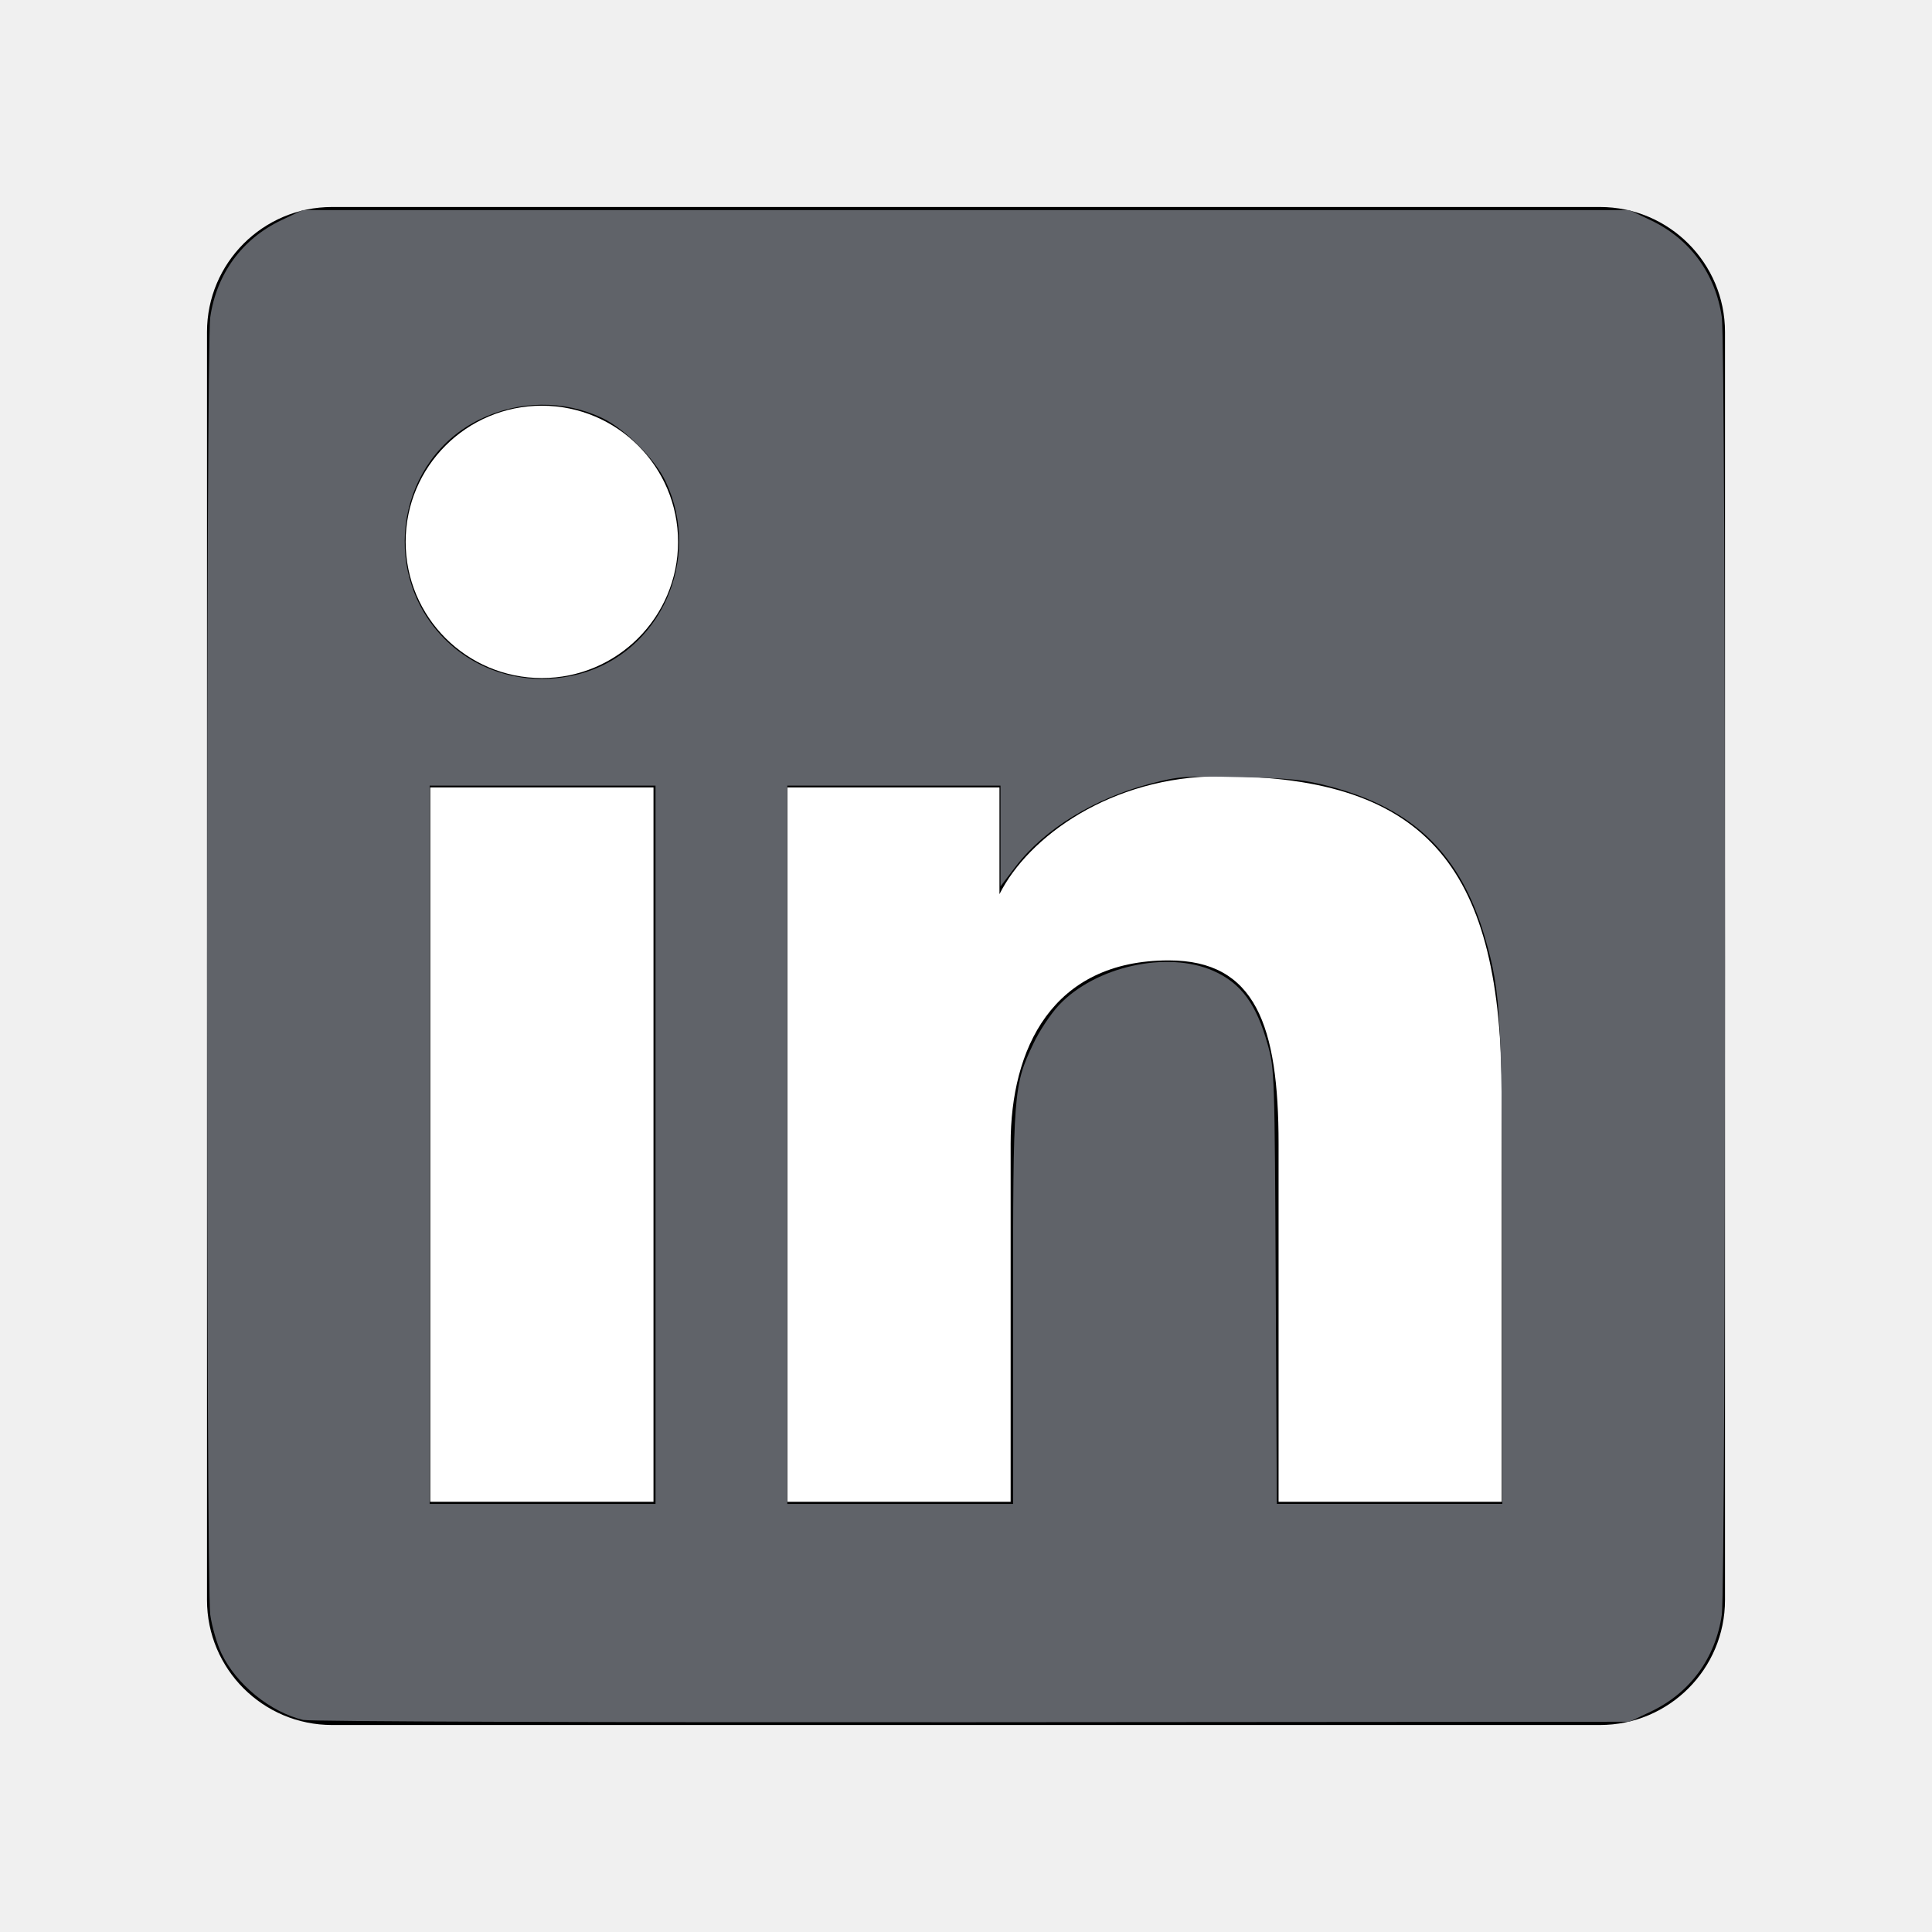
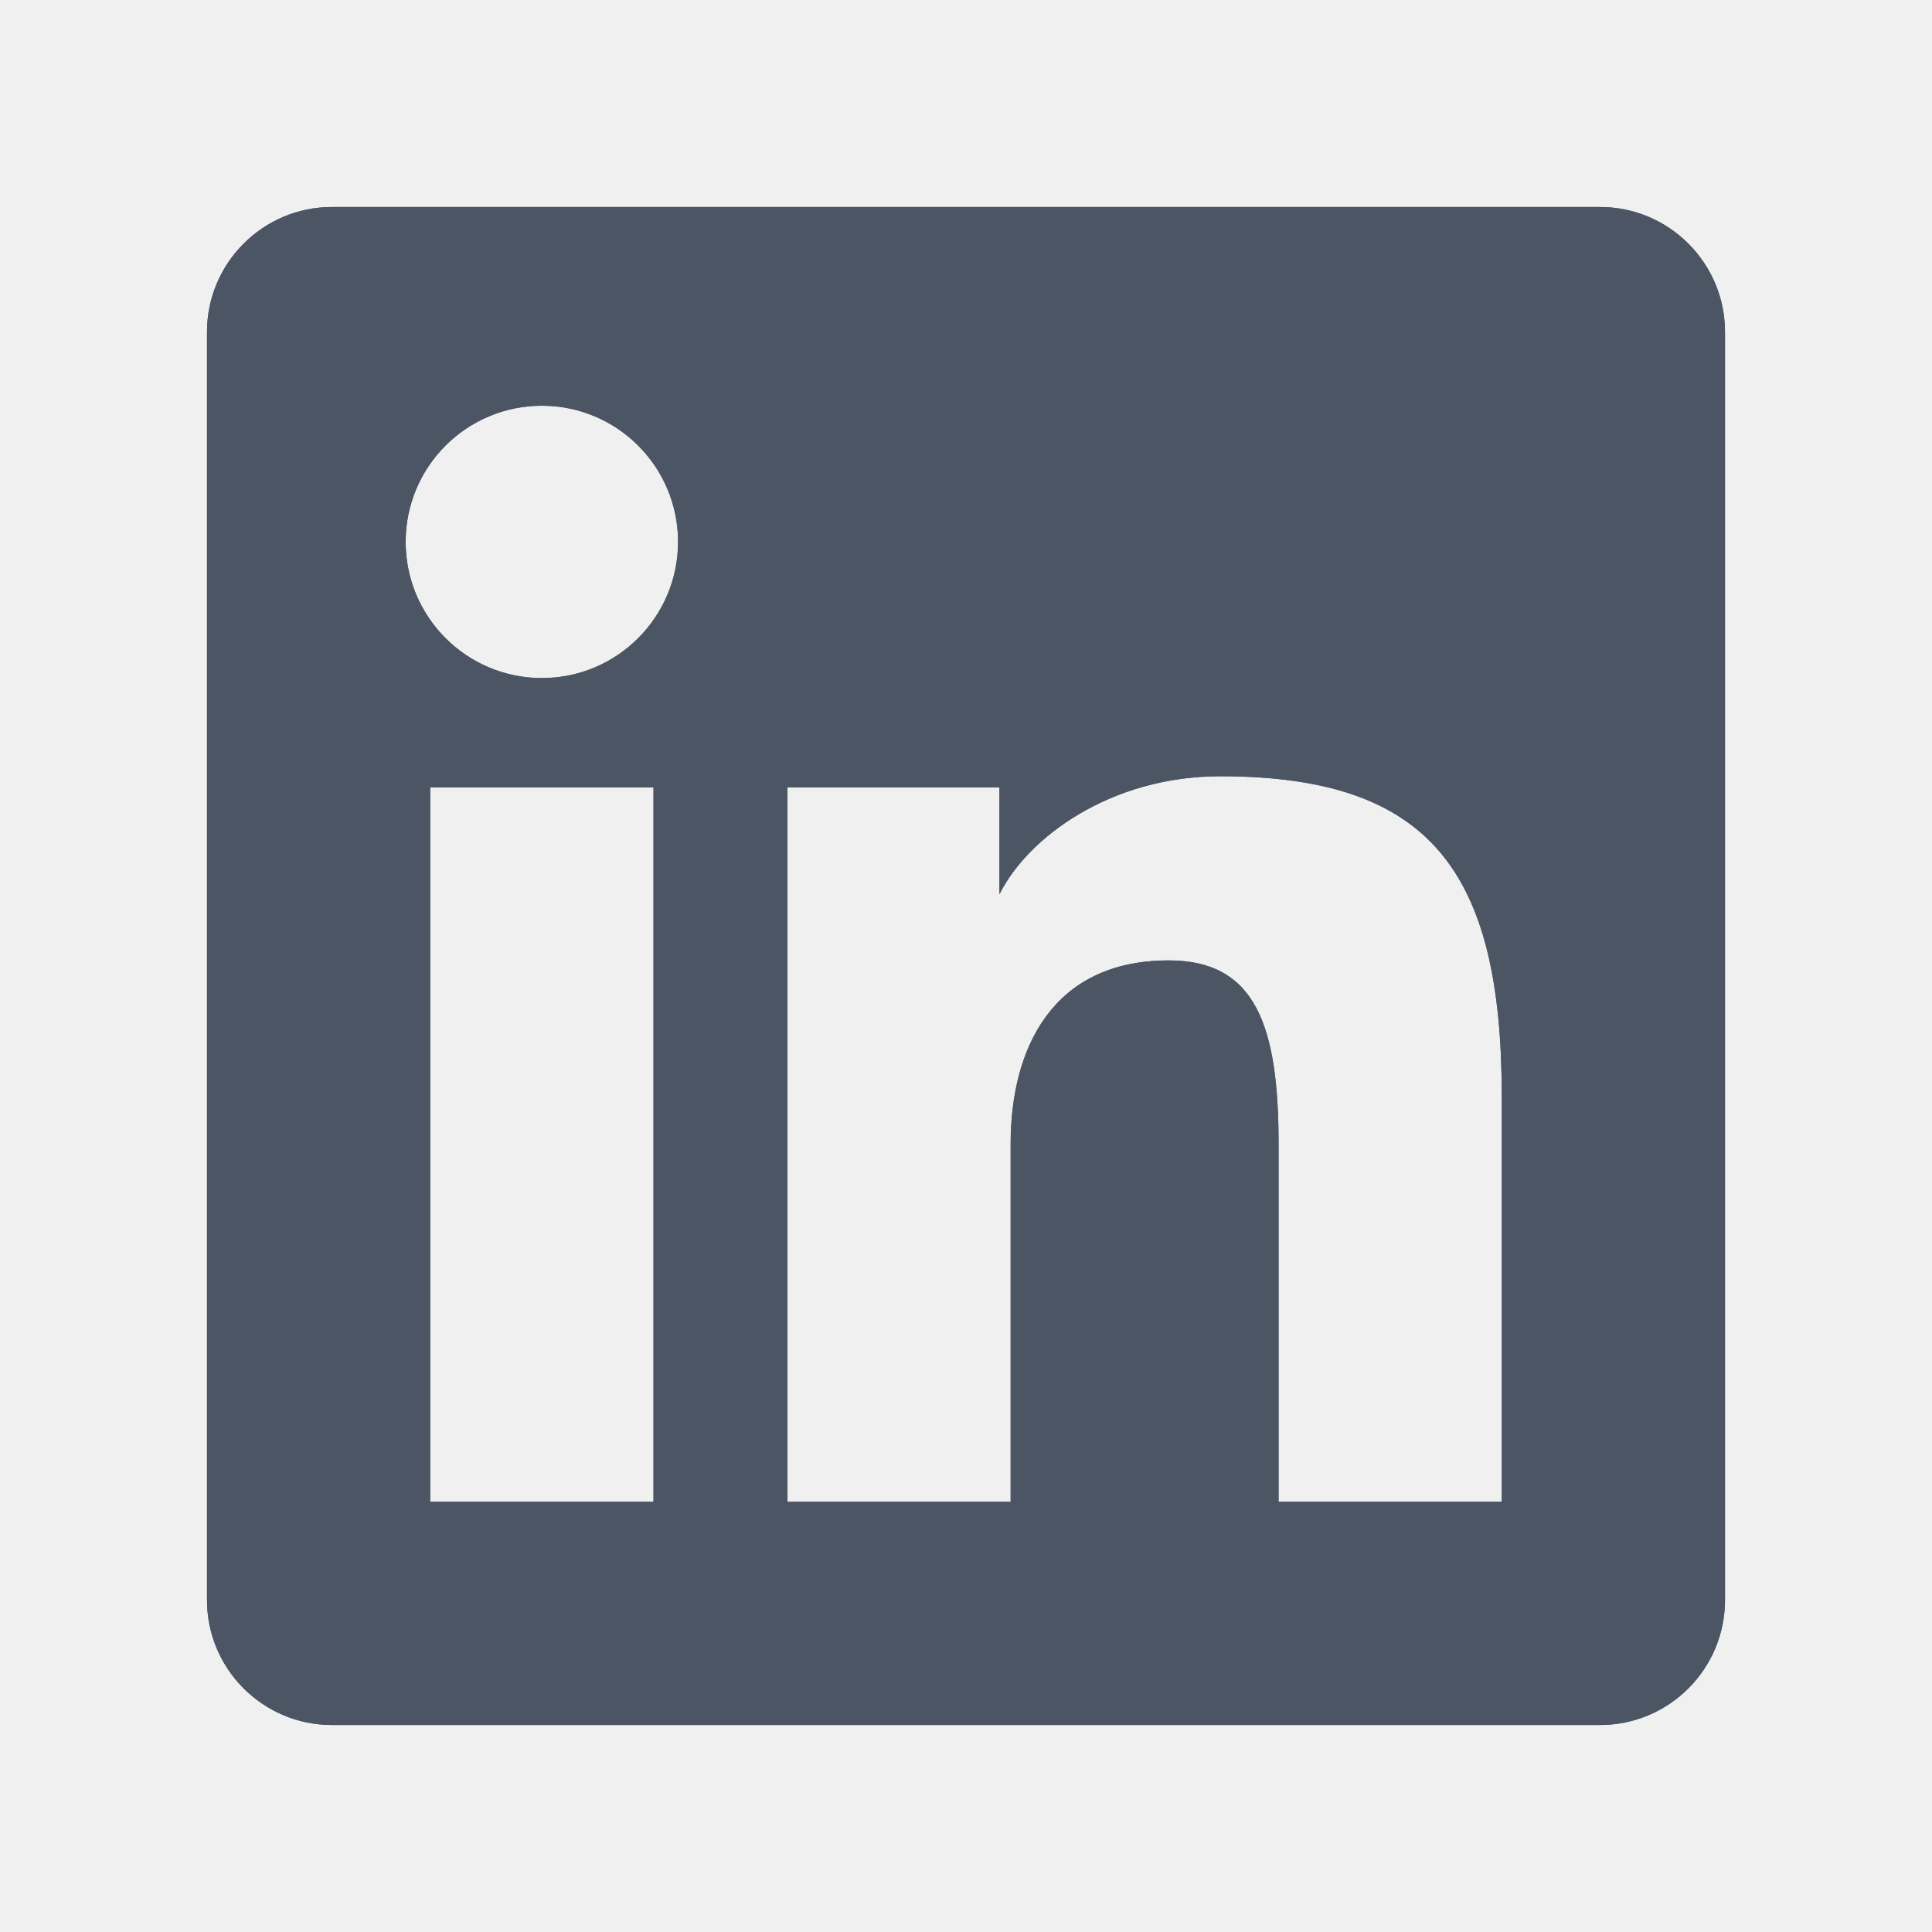
- <svg xmlns="http://www.w3.org/2000/svg" id="svg2168" version="1.1" fill="none" viewBox="0 0 28 28" height="28" width="28">
-   <defs id="defs2172" />
-   <path id="path2160" fill="black" d="M4.812 25H23.188C24.189 25 25 24.189 25 23.188V4.812C25 3.812 24.189 3 23.188 3H4.812C3.812 3 3 3.811 3 4.812V23.188C3 24.189 3.811 25 4.812 25Z" clip-rule="evenodd" fill-rule="evenodd" />
-   <path id="path2162" fill="white" d="M14.485 11.412H11.412L11.412 21.765H14.647V16.578C14.647 15.208 15.243 13.919 16.939 13.919C18.194 13.919 18.53 14.859 18.53 16.578V21.765H21.765V15.891C21.765 12.625 20.727 11.25 17.685 11.25C16.098 11.25 14.898 12.133 14.485 12.959V11.412Z" />
-   <path id="path2164" fill="white" d="M9.471 21.765H6.235V11.412H9.471V21.765Z" />
-   <path id="path2166" fill="white" d="M7.853 9.827C8.943 9.827 9.827 8.943 9.827 7.853C9.827 6.763 8.943 5.88 7.853 5.88C6.763 5.88 5.879 6.763 5.879 7.853C5.879 8.943 6.763 9.827 7.853 9.827Z" />
-   <path id="path2176" d="M 4.398,24.928 C 3.918,24.814 3.422,24.41 3.208,23.959 3.144,23.823 3.071,23.572 3.047,23.401 2.986,22.978 2.986,5.022 3.047,4.599 3.138,3.968 3.51,3.461 4.078,3.191 L 4.386,3.045 H 14 23.614 l 0.308,0.146 c 0.569,0.269 0.941,0.777 1.032,1.407 0.061,0.423 0.061,18.38 0,18.802 -0.091,0.631 -0.463,1.138 -1.032,1.407 l -0.308,0.146 -9.523,0.007 c -5.439,0.004 -9.596,-0.01 -9.693,-0.033 z M 9.5,16.591 V 11.386 H 7.864 6.227 v 5.205 5.205 H 7.864 9.5 Z m 5.182,2.367 c 0,-3.151 0.005,-3.221 0.294,-3.832 0.085,-0.181 0.251,-0.431 0.369,-0.557 0.526,-0.562 1.57,-0.795 2.239,-0.499 0.402,0.178 0.625,0.48 0.789,1.07 0.098,0.352 0.101,0.424 0.116,3.507 l 0.016,3.148 h 1.634 1.634 v -3.384 c 0,-3.669 -0.018,-4.016 -0.25,-4.817 -0.35,-1.208 -1.032,-1.875 -2.246,-2.196 -0.371,-0.098 -0.562,-0.118 -1.299,-0.135 -0.809,-0.019 -0.892,-0.013 -1.301,0.093 -0.812,0.21 -1.546,0.661 -1.96,1.206 L 14.5,12.846 v -0.73 -0.73 h -1.545 -1.545 v 5.205 5.205 h 1.636 1.636 z M 8.388,9.77 C 9.568,9.463 10.18,8.109 9.649,6.982 9.494,6.651 9.053,6.211 8.723,6.056 8.17,5.795 7.519,5.803 6.955,6.077 5.777,6.649 5.495,8.247 6.4,9.215 6.901,9.75 7.656,9.961 8.388,9.77 Z" style="fill:#000000;fill-opacity:0;stroke-width:0.045" />
-   <path id="path2178" d="M 4.398,24.928 C 3.918,24.814 3.422,24.41 3.208,23.959 3.144,23.823 3.071,23.572 3.047,23.401 2.986,22.978 2.986,5.022 3.047,4.599 3.138,3.968 3.51,3.461 4.078,3.191 L 4.386,3.045 H 14 23.614 l 0.308,0.146 c 0.569,0.269 0.941,0.777 1.032,1.407 0.061,0.423 0.061,18.38 0,18.802 -0.091,0.631 -0.463,1.138 -1.032,1.407 l -0.308,0.146 -9.523,0.007 c -5.439,0.004 -9.596,-0.01 -9.693,-0.033 z M 9.5,16.591 V 11.386 H 7.864 6.227 v 5.205 5.205 H 7.864 9.5 Z m 5.182,2.367 c 0,-3.151 0.005,-3.221 0.294,-3.832 0.085,-0.181 0.251,-0.431 0.369,-0.557 0.526,-0.562 1.57,-0.795 2.239,-0.499 0.402,0.178 0.625,0.48 0.789,1.07 0.098,0.352 0.101,0.424 0.116,3.507 l 0.016,3.148 h 1.634 1.634 v -3.384 c 0,-3.669 -0.018,-4.016 -0.25,-4.817 -0.35,-1.208 -1.032,-1.875 -2.246,-2.196 -0.371,-0.098 -0.562,-0.118 -1.299,-0.135 -0.809,-0.019 -0.892,-0.013 -1.301,0.093 -0.812,0.21 -1.546,0.661 -1.96,1.206 L 14.5,12.846 v -0.73 -0.73 h -1.545 -1.545 v 5.205 5.205 h 1.636 1.636 z M 8.388,9.77 C 9.568,9.463 10.18,8.109 9.649,6.982 9.494,6.651 9.053,6.211 8.723,6.056 8.17,5.795 7.519,5.803 6.955,6.077 5.777,6.649 5.495,8.247 6.4,9.215 6.901,9.75 7.656,9.961 8.388,9.77 Z" style="fill:#606369;fill-opacity:1;stroke-width:0.045" />
+ <svg xmlns="http://www.w3.org/2000/svg" width="28" height="28" viewBox="0 0 28 28" fill="none">
+   <mask id="path-1-inside-1" fill="white">
+     <path fill-rule="evenodd" clip-rule="evenodd" d="M23.188 25H4.812C3.811 25 3 24.189 3 23.188V4.812C3 3.811 3.812 3 4.812 3H23.188C24.189 3 25 3.812 25 4.812V23.188C25 24.189 24.189 25 23.188 25ZM9.827 7.853C9.827 8.943 8.943 9.827 7.853 9.827C6.763 9.827 5.879 8.943 5.879 7.853C5.879 6.763 6.763 5.88 7.853 5.88C8.943 5.88 9.827 6.763 9.827 7.853ZM14.485 11.412H11.412L11.412 21.765H14.647V16.578C14.647 15.208 15.243 13.919 16.939 13.919C18.194 13.919 18.53 14.859 18.53 16.578V21.765H21.765V15.891C21.765 12.625 20.727 11.25 17.685 11.25C16.098 11.25 14.898 12.133 14.485 12.959V11.412ZM9.471 21.765H6.235V11.412H9.471V21.765Z" />
+   </mask>
+   <path fill-rule="evenodd" clip-rule="evenodd" d="M23.188 25H4.812C3.811 25 3 24.189 3 23.188V4.812C3 3.811 3.812 3 4.812 3H23.188C24.189 3 25 3.812 25 4.812V23.188C25 24.189 24.189 25 23.188 25ZM9.827 7.853C9.827 8.943 8.943 9.827 7.853 9.827C6.763 9.827 5.879 8.943 5.879 7.853C5.879 6.763 6.763 5.88 7.853 5.88C8.943 5.88 9.827 6.763 9.827 7.853ZM14.485 11.412H11.412L11.412 21.765H14.647V16.578C14.647 15.208 15.243 13.919 16.939 13.919C18.194 13.919 18.53 14.859 18.53 16.578V21.765H21.765V15.891C21.765 12.625 20.727 11.25 17.685 11.25C16.098 11.25 14.898 12.133 14.485 12.959V11.412ZM9.471 21.765H6.235V11.412H9.471V21.765Z" fill="#4B5564" />
+   <path d="M11.412 11.412V10.412H10.412L10.412 11.412L11.412 11.412ZM14.485 11.412H15.485V10.412H14.485V11.412ZM11.412 21.765L10.412 21.765L10.412 22.765H11.412V21.765ZM14.647 21.765V22.765H15.647V21.765H14.647ZM18.53 21.765H17.53V22.765H18.53V21.765ZM21.765 21.765V22.765H22.765V21.765H21.765ZM14.485 12.959H13.485L15.38 13.405L14.485 12.959ZM6.235 21.765H5.235V22.765H6.235V21.765ZM9.471 21.765V22.765H10.471V21.765H9.471ZM6.235 11.412V10.412H5.235V11.412H6.235ZM9.471 11.412H10.471V10.412H9.471V11.412ZM4.812 26H23.188V24H4.812V26ZM2 23.188C2 24.741 3.259 26 4.812 26V24C4.364 24 4 23.636 4 23.188H2ZM2 4.812V23.188H4V4.812H2ZM4.812 2C3.259 2 2 3.259 2 4.812H4C4 4.364 4.364 4 4.812 4V2ZM23.188 2H4.812V4H23.188V2ZM26 4.812C26 3.259 24.741 2 23.188 2V4C23.636 4 24 4.364 24 4.812H26ZM26 23.188V4.812H24V23.188H26ZM23.188 26C24.741 26 26 24.741 26 23.188H24C24 23.636 23.636 24 23.188 24V26ZM7.853 10.827C9.495 10.827 10.826 9.495 10.826 7.853H8.827C8.827 8.391 8.39 8.827 7.853 8.827V10.827ZM4.879 7.853C4.879 9.495 6.211 10.827 7.853 10.827V8.827C7.315 8.827 6.879 8.391 6.879 7.853H4.879ZM7.853 4.88C6.211 4.88 4.879 6.21 4.879 7.853H6.879C6.879 7.315 7.315 6.88 7.853 6.88V4.88ZM10.826 7.853C10.826 6.21 9.495 4.88 7.853 4.88V6.88C8.391 6.88 8.827 7.315 8.827 7.853H10.826ZM11.412 12.412H14.485V10.412H11.412V12.412ZM12.412 21.765L12.412 11.412L10.412 11.412L10.412 21.765L12.412 21.765ZM14.647 20.765H11.412V22.765H14.647V20.765ZM13.647 16.578V21.765H15.647V16.578H13.647ZM16.939 12.919C15.802 12.919 14.916 13.37 14.35 14.145C13.82 14.87 13.647 15.771 13.647 16.578H15.647C15.647 16.015 15.773 15.587 15.964 15.325C16.12 15.112 16.381 14.919 16.939 14.919V12.919ZM19.53 16.578C19.53 15.704 19.454 14.818 19.087 14.132C18.888 13.762 18.6 13.439 18.201 13.218C17.809 13.001 17.376 12.919 16.939 12.919V14.919C17.13 14.919 17.209 14.955 17.233 14.968C17.25 14.977 17.281 14.996 17.323 15.076C17.438 15.29 17.53 15.734 17.53 16.578H19.53ZM19.53 21.765V16.578H17.53V21.765H19.53ZM21.765 20.765H18.53V22.765H21.765V20.765ZM20.765 15.891V21.765H22.765V15.891H20.765ZM17.685 12.25C19.081 12.25 19.741 12.567 20.104 12.994C20.503 13.463 20.765 14.314 20.765 15.891H22.765C22.765 14.202 22.508 12.732 21.628 11.698C20.711 10.62 19.332 10.25 17.685 10.25V12.25ZM15.38 13.405C15.608 12.948 16.442 12.25 17.685 12.25V10.25C15.753 10.25 14.187 11.317 13.591 12.513L15.38 13.405ZM13.485 11.412V12.959H15.485V11.412H13.485ZM6.235 22.765H9.471V20.765H6.235V22.765ZM5.235 11.412V21.765H7.235V11.412H5.235ZM9.471 10.412H6.235V12.412H9.471V10.412ZM10.471 21.765V11.412H8.471V21.765H10.471Z" fill="#4B5564" mask="url(#path-1-inside-1)" />
</svg>
